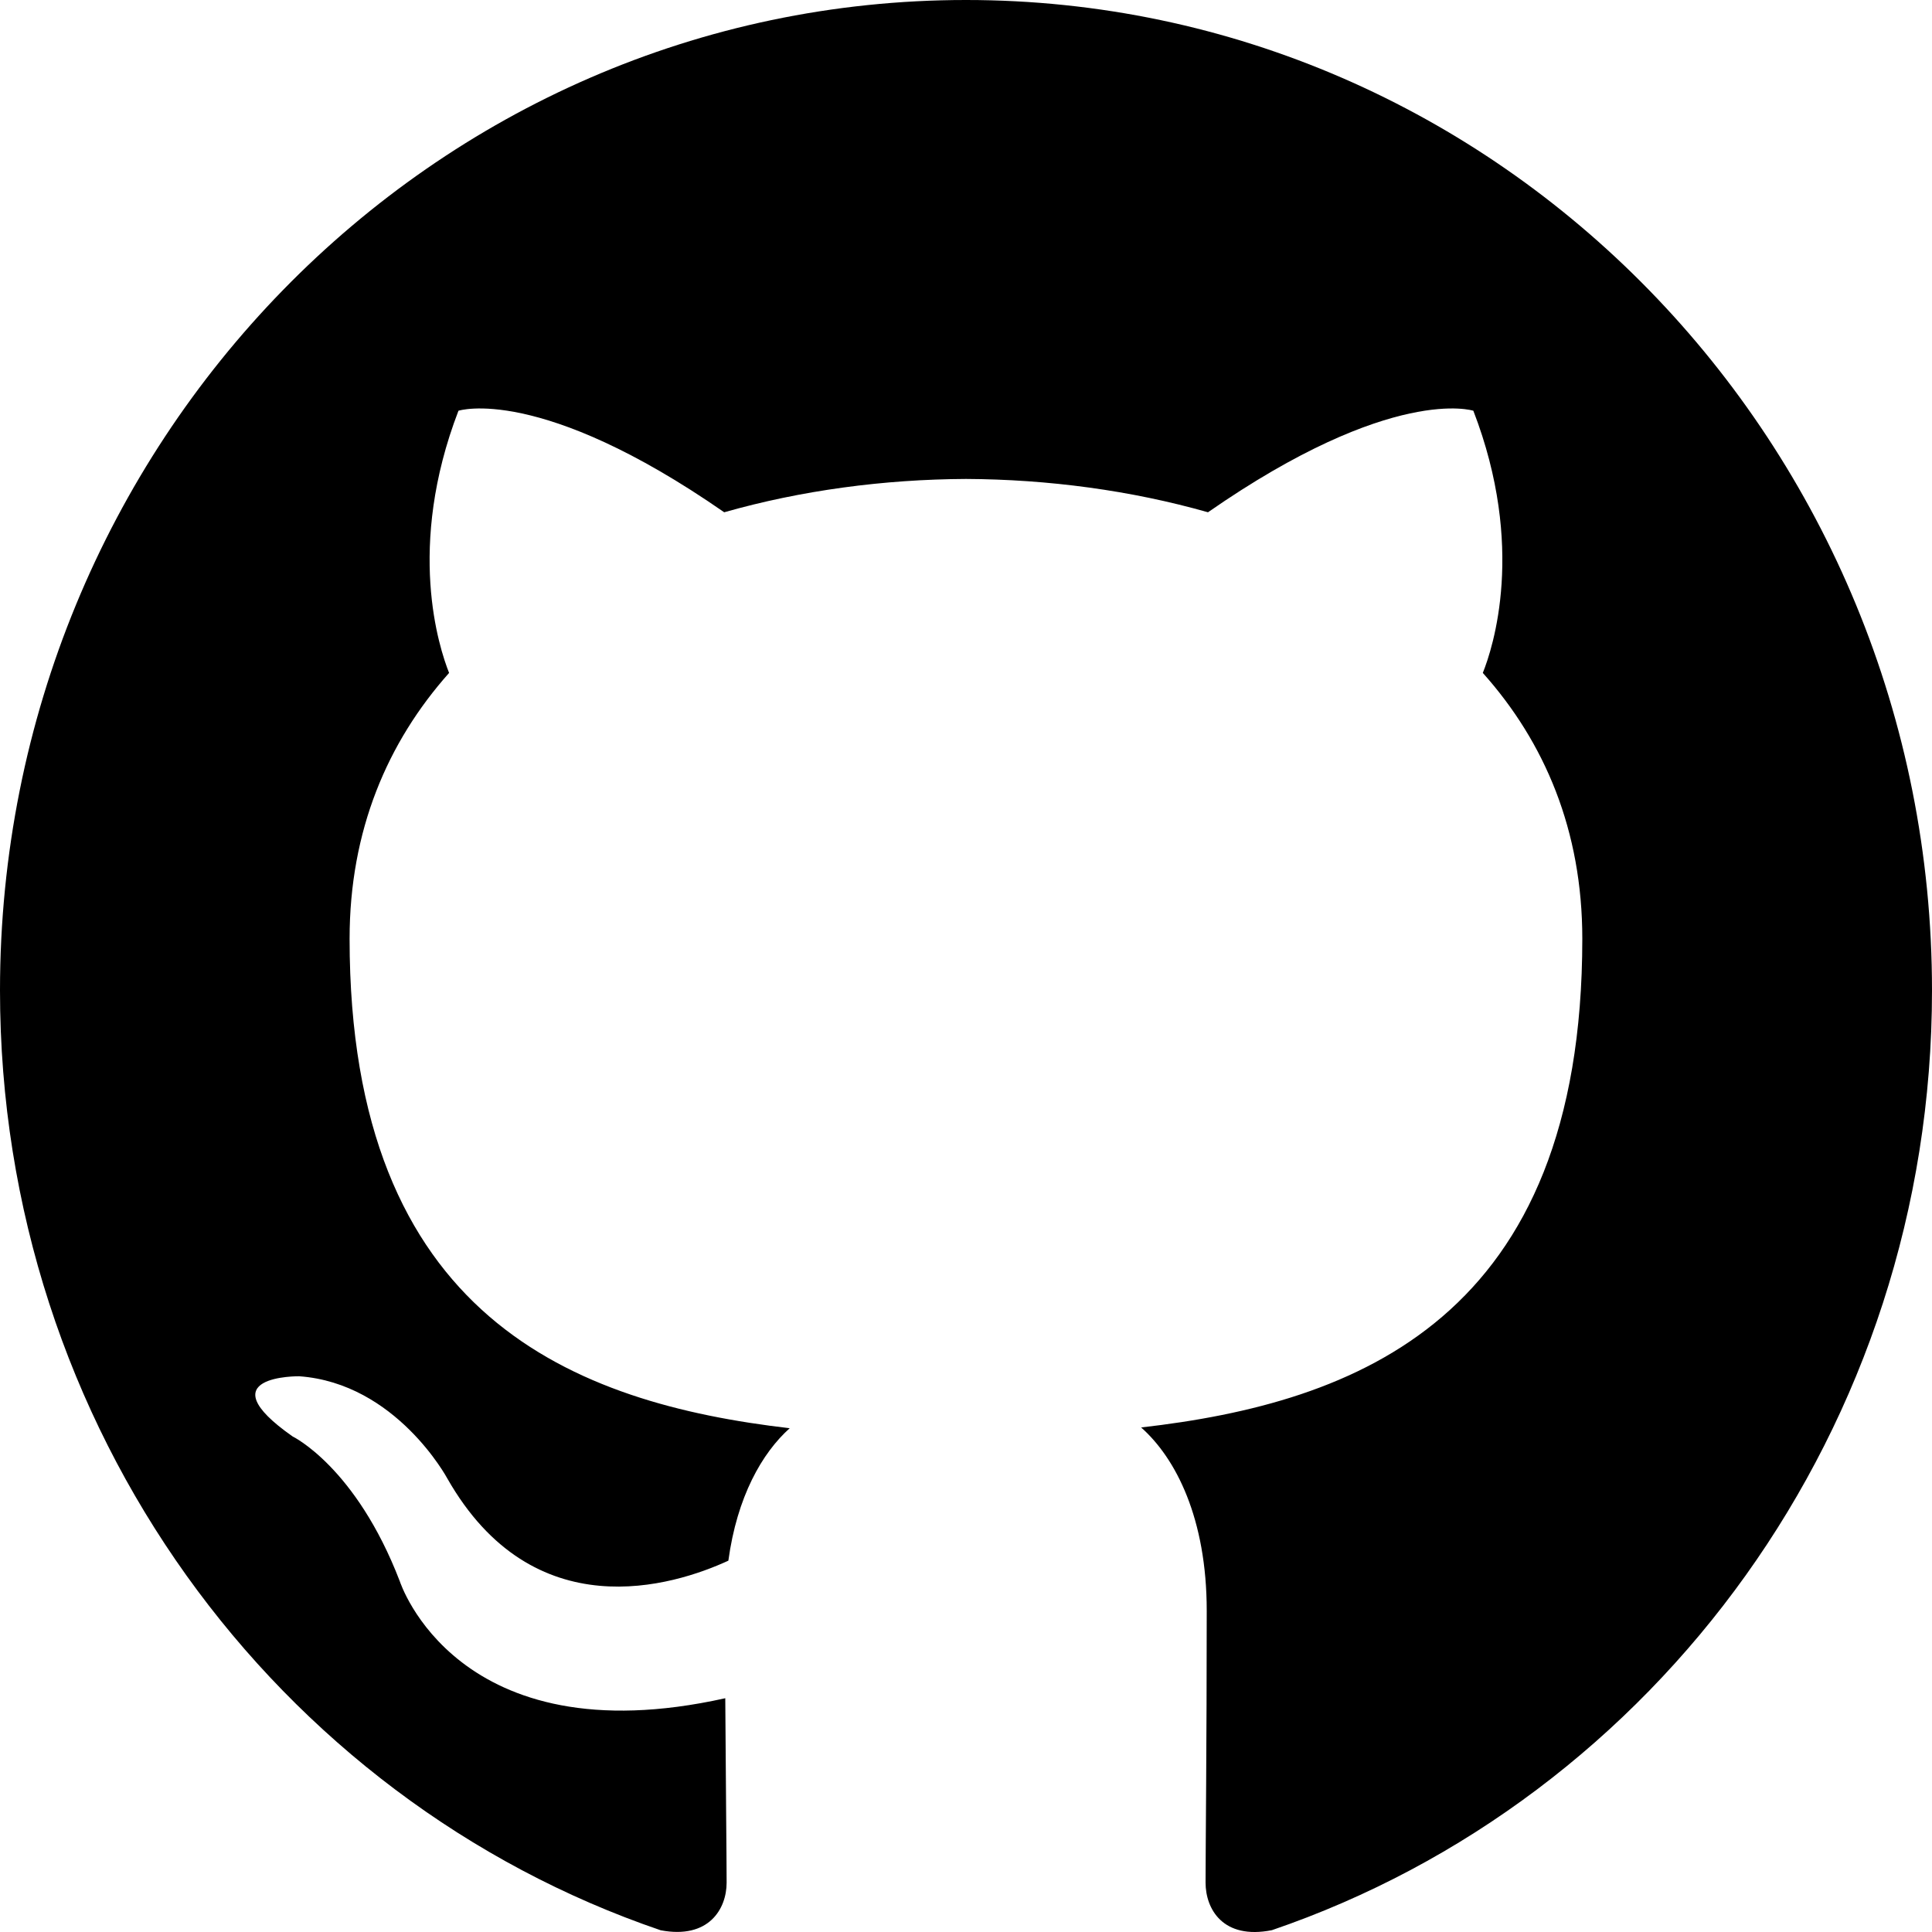
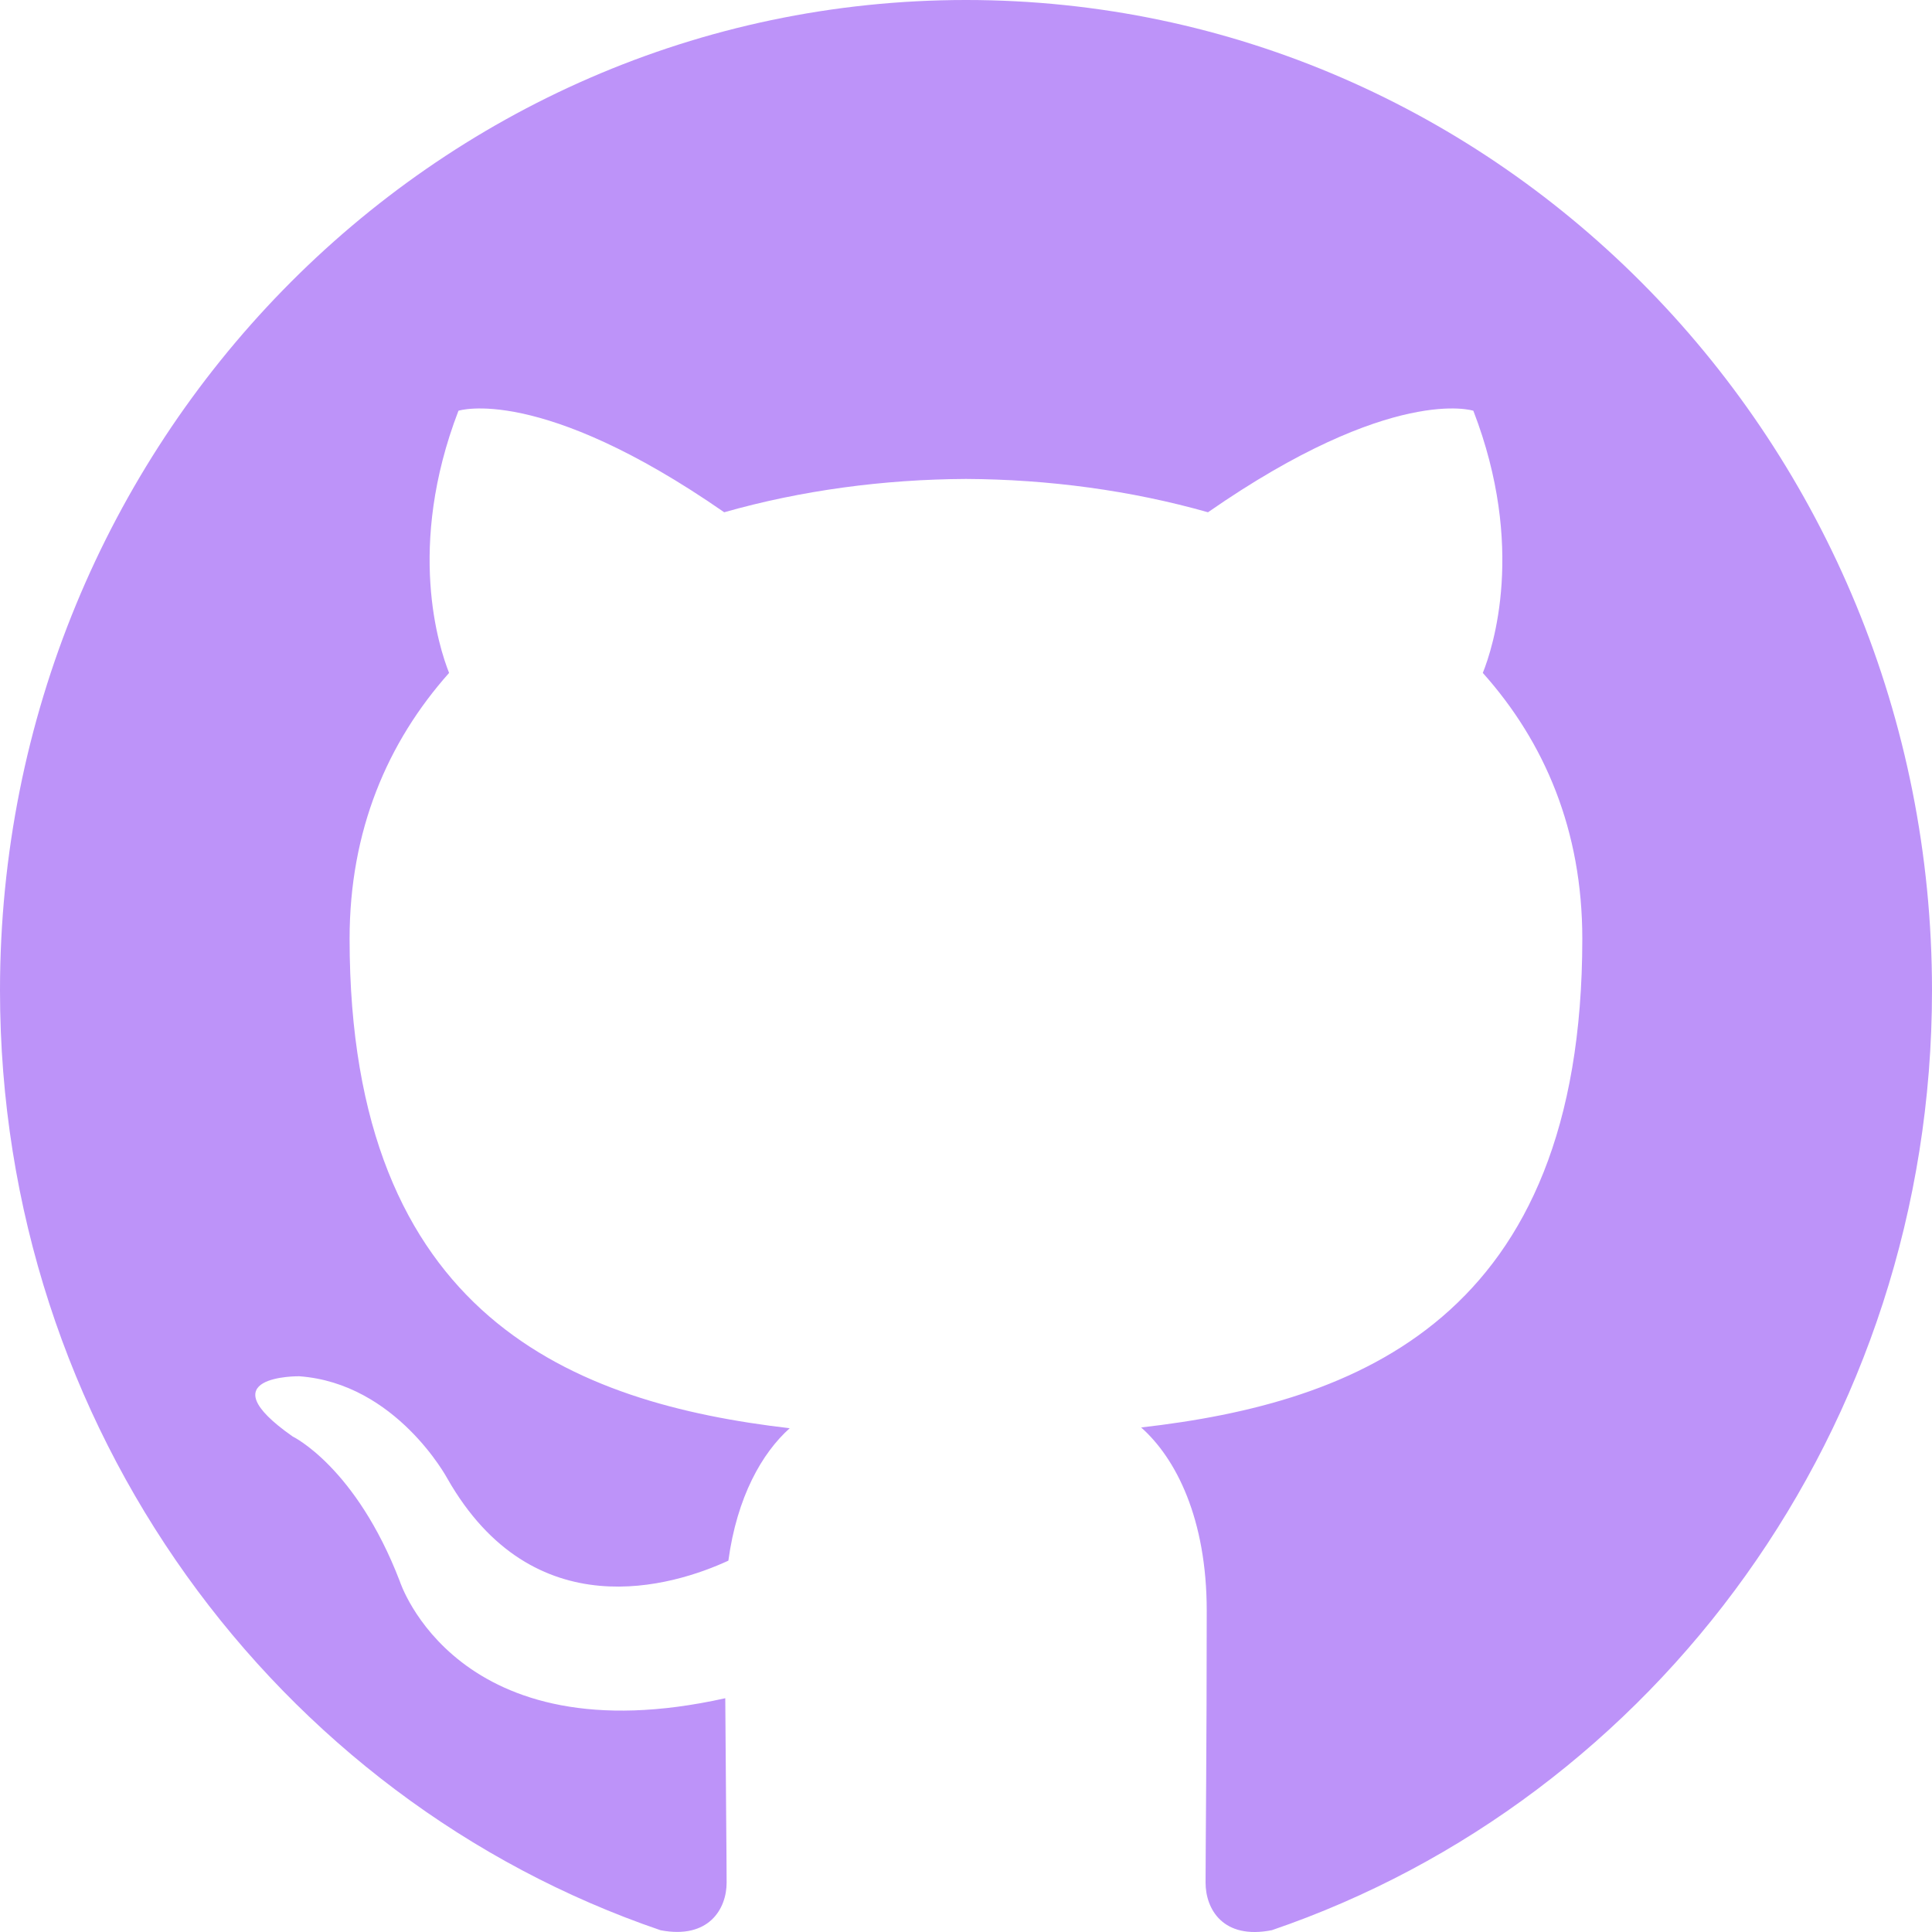
<svg xmlns="http://www.w3.org/2000/svg" width="800px" height="800px" viewBox="0 0 20 20" version="1.1">
  <defs>

</defs>
  <g id="Page-1" stroke="none" stroke-width="1" fill="none" fill-rule="evenodd">
-     <g id="Dribbble-Light-Preview" transform="translate(-140, -7559)" fill="#000000">
+     <g id="Dribbble-Light-Preview" transform="translate(-140, -7559)" fill="#BD93F9">
      <g id="icons" transform="translate(56, 160)">
        <path d="M94,7399 C99.523,7399 104,7403.59 104,7409.253 C104,7413.782 101.138,7417.624 97.167,7418.981 C96.66,7419.082 96.48,7418.762 96.48,7418.489 C96.48,7418.151 96.492,7417.047 96.492,7415.675 C96.492,7414.719 96.172,7414.095 95.813,7413.777 C98.04,7413.523 100.38,7412.656 100.38,7408.718 C100.38,7407.598 99.992,7406.684 99.35,7405.966 C99.454,7405.707 99.797,7404.664 99.252,7403.252 C99.252,7403.252 98.414,7402.977 96.505,7404.303 C95.706,7404.076 94.85,7403.962 94,7403.958 C93.15,7403.962 92.295,7404.076 91.497,7404.303 C89.586,7402.977 88.746,7403.252 88.746,7403.252 C88.203,7404.664 88.546,7405.707 88.649,7405.966 C88.01,7406.684 87.619,7407.598 87.619,7408.718 C87.619,7412.646 89.954,7413.526 92.175,7413.785 C91.889,7414.041 91.63,7414.493 91.54,7415.156 C90.97,7415.418 89.522,7415.871 88.63,7414.304 C88.63,7414.304 88.101,7413.319 87.097,7413.247 C87.097,7413.247 86.122,7413.234 87.029,7413.87 C87.029,7413.87 87.684,7414.185 88.139,7415.37 C88.139,7415.37 88.726,7417.2 91.508,7416.58 C91.513,7417.437 91.522,7418.245 91.522,7418.489 C91.522,7418.76 91.338,7419.077 90.839,7418.982 C86.865,7417.627 84,7413.783 84,7409.253 C84,7403.59 88.478,7399 94,7399" id="github-[#142]">

</path>
      </g>
    </g>
  </g>
</svg>
